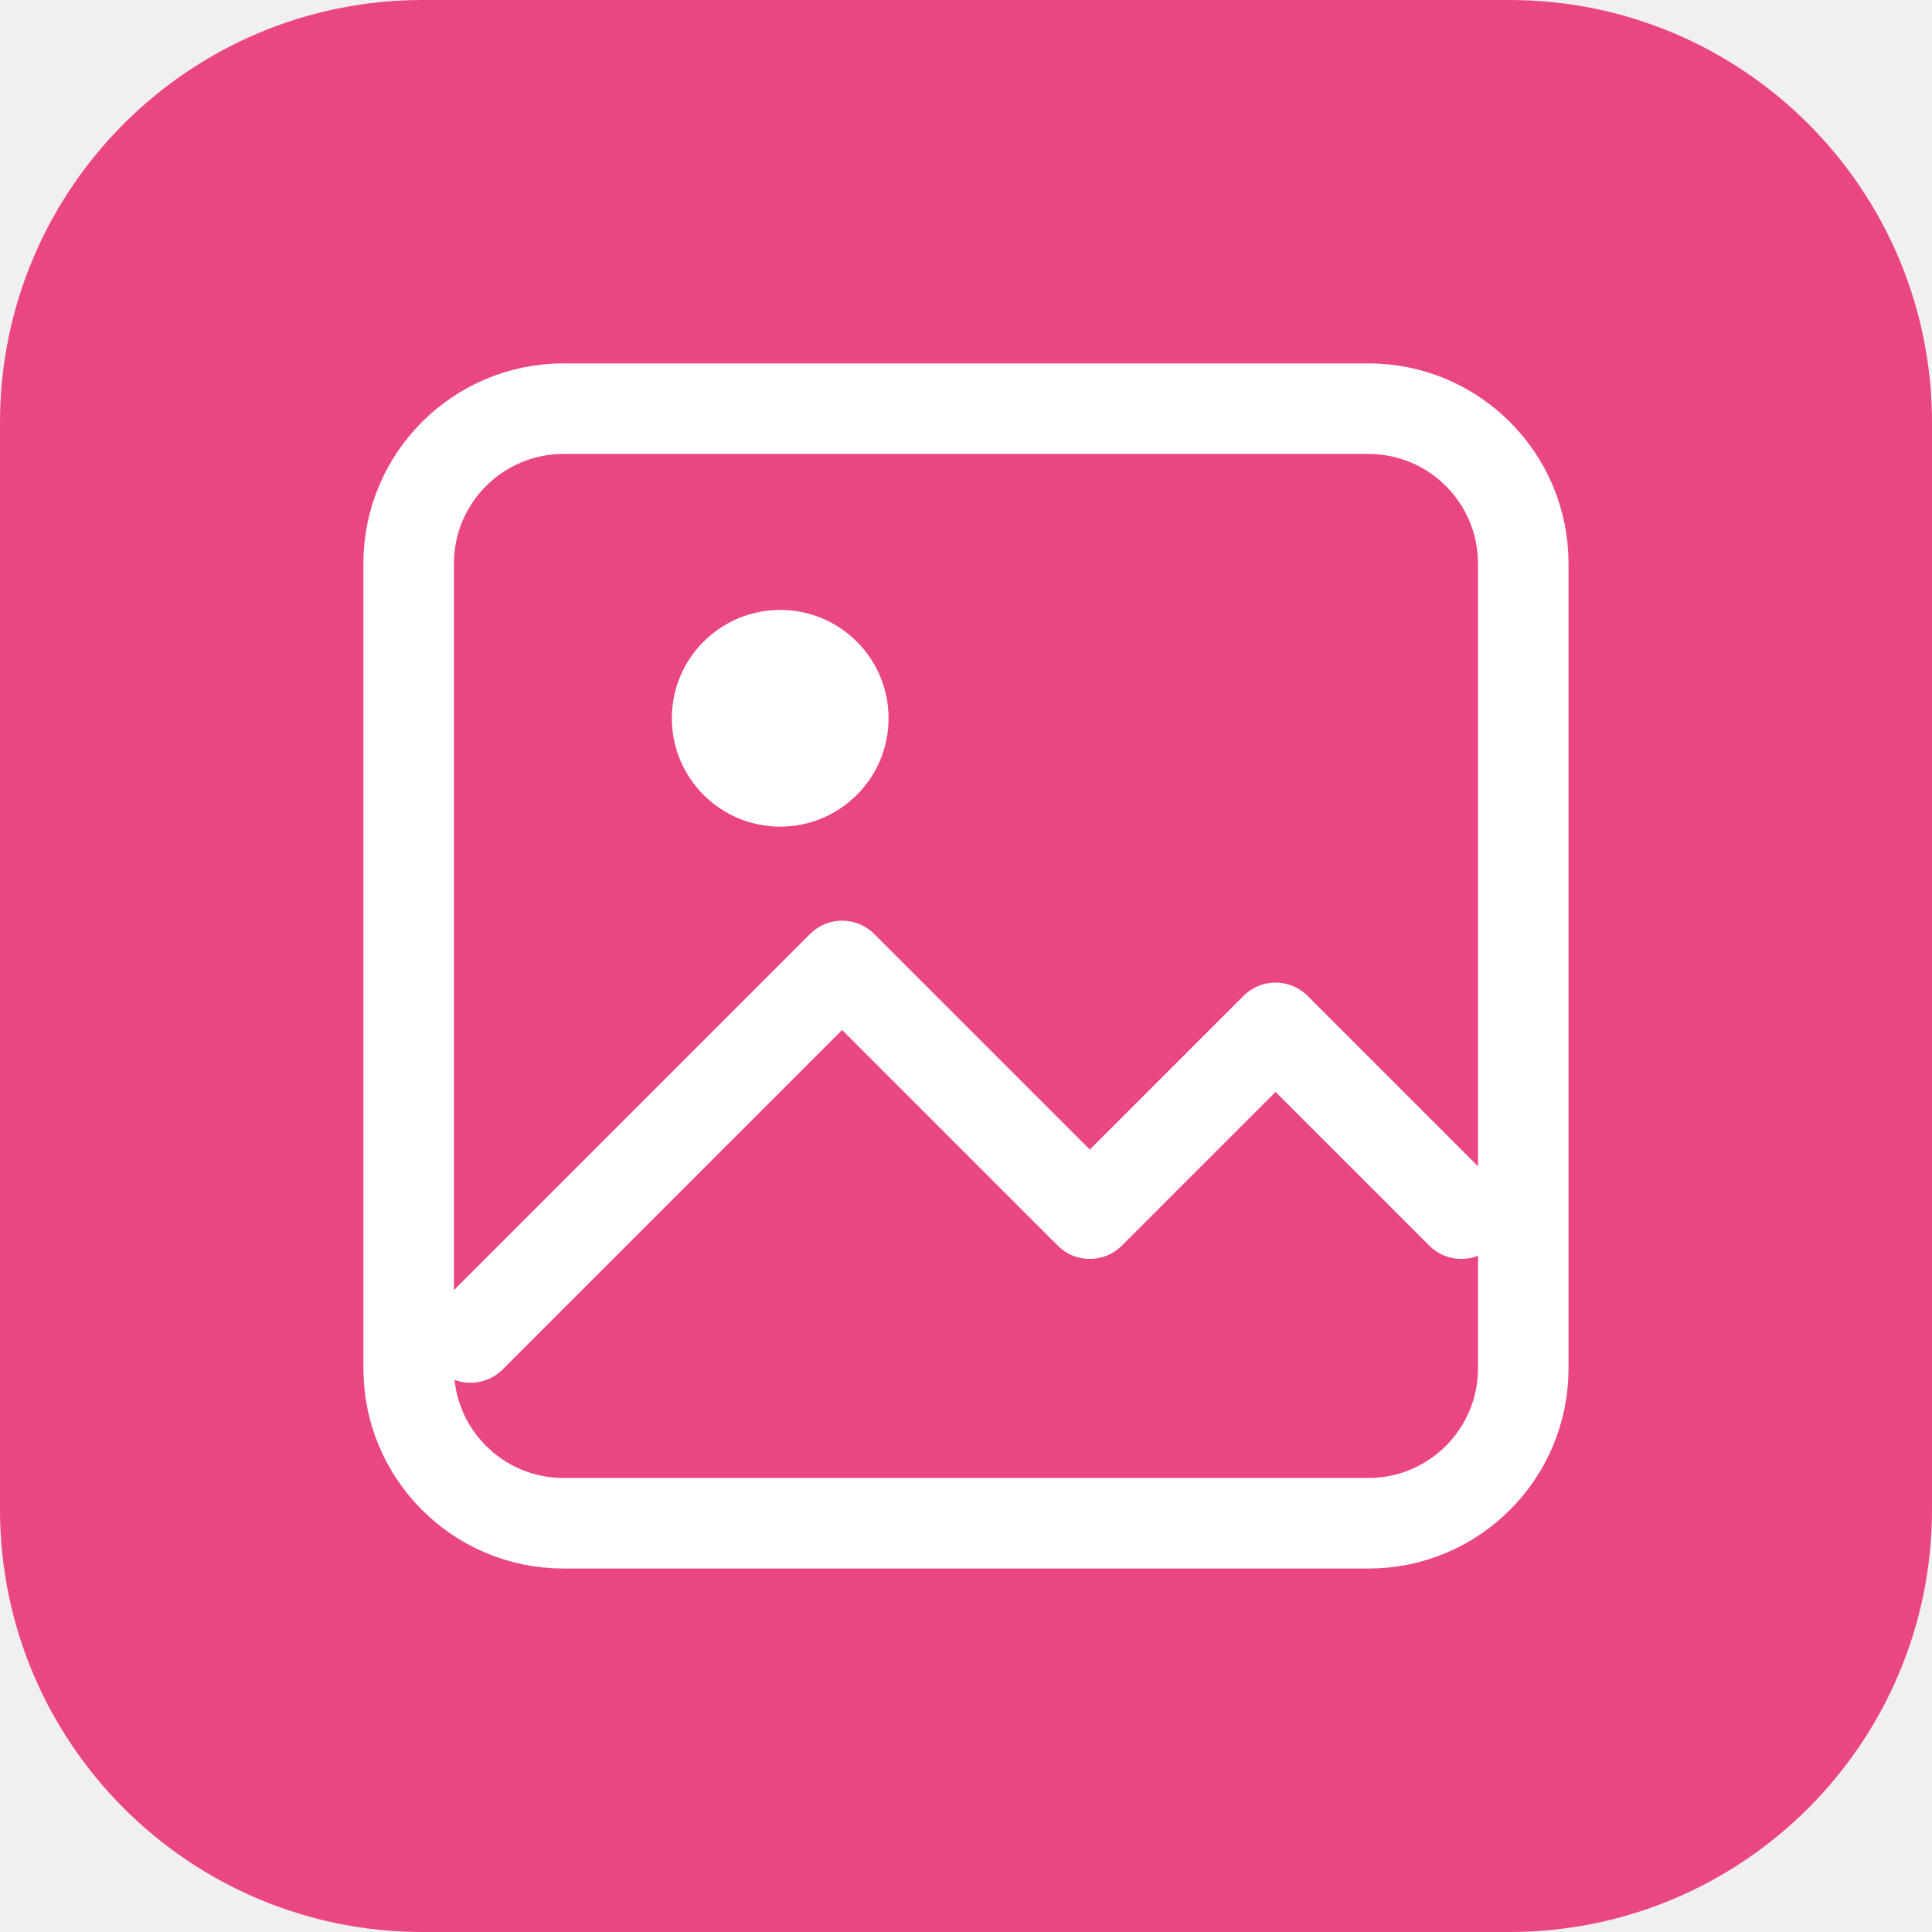
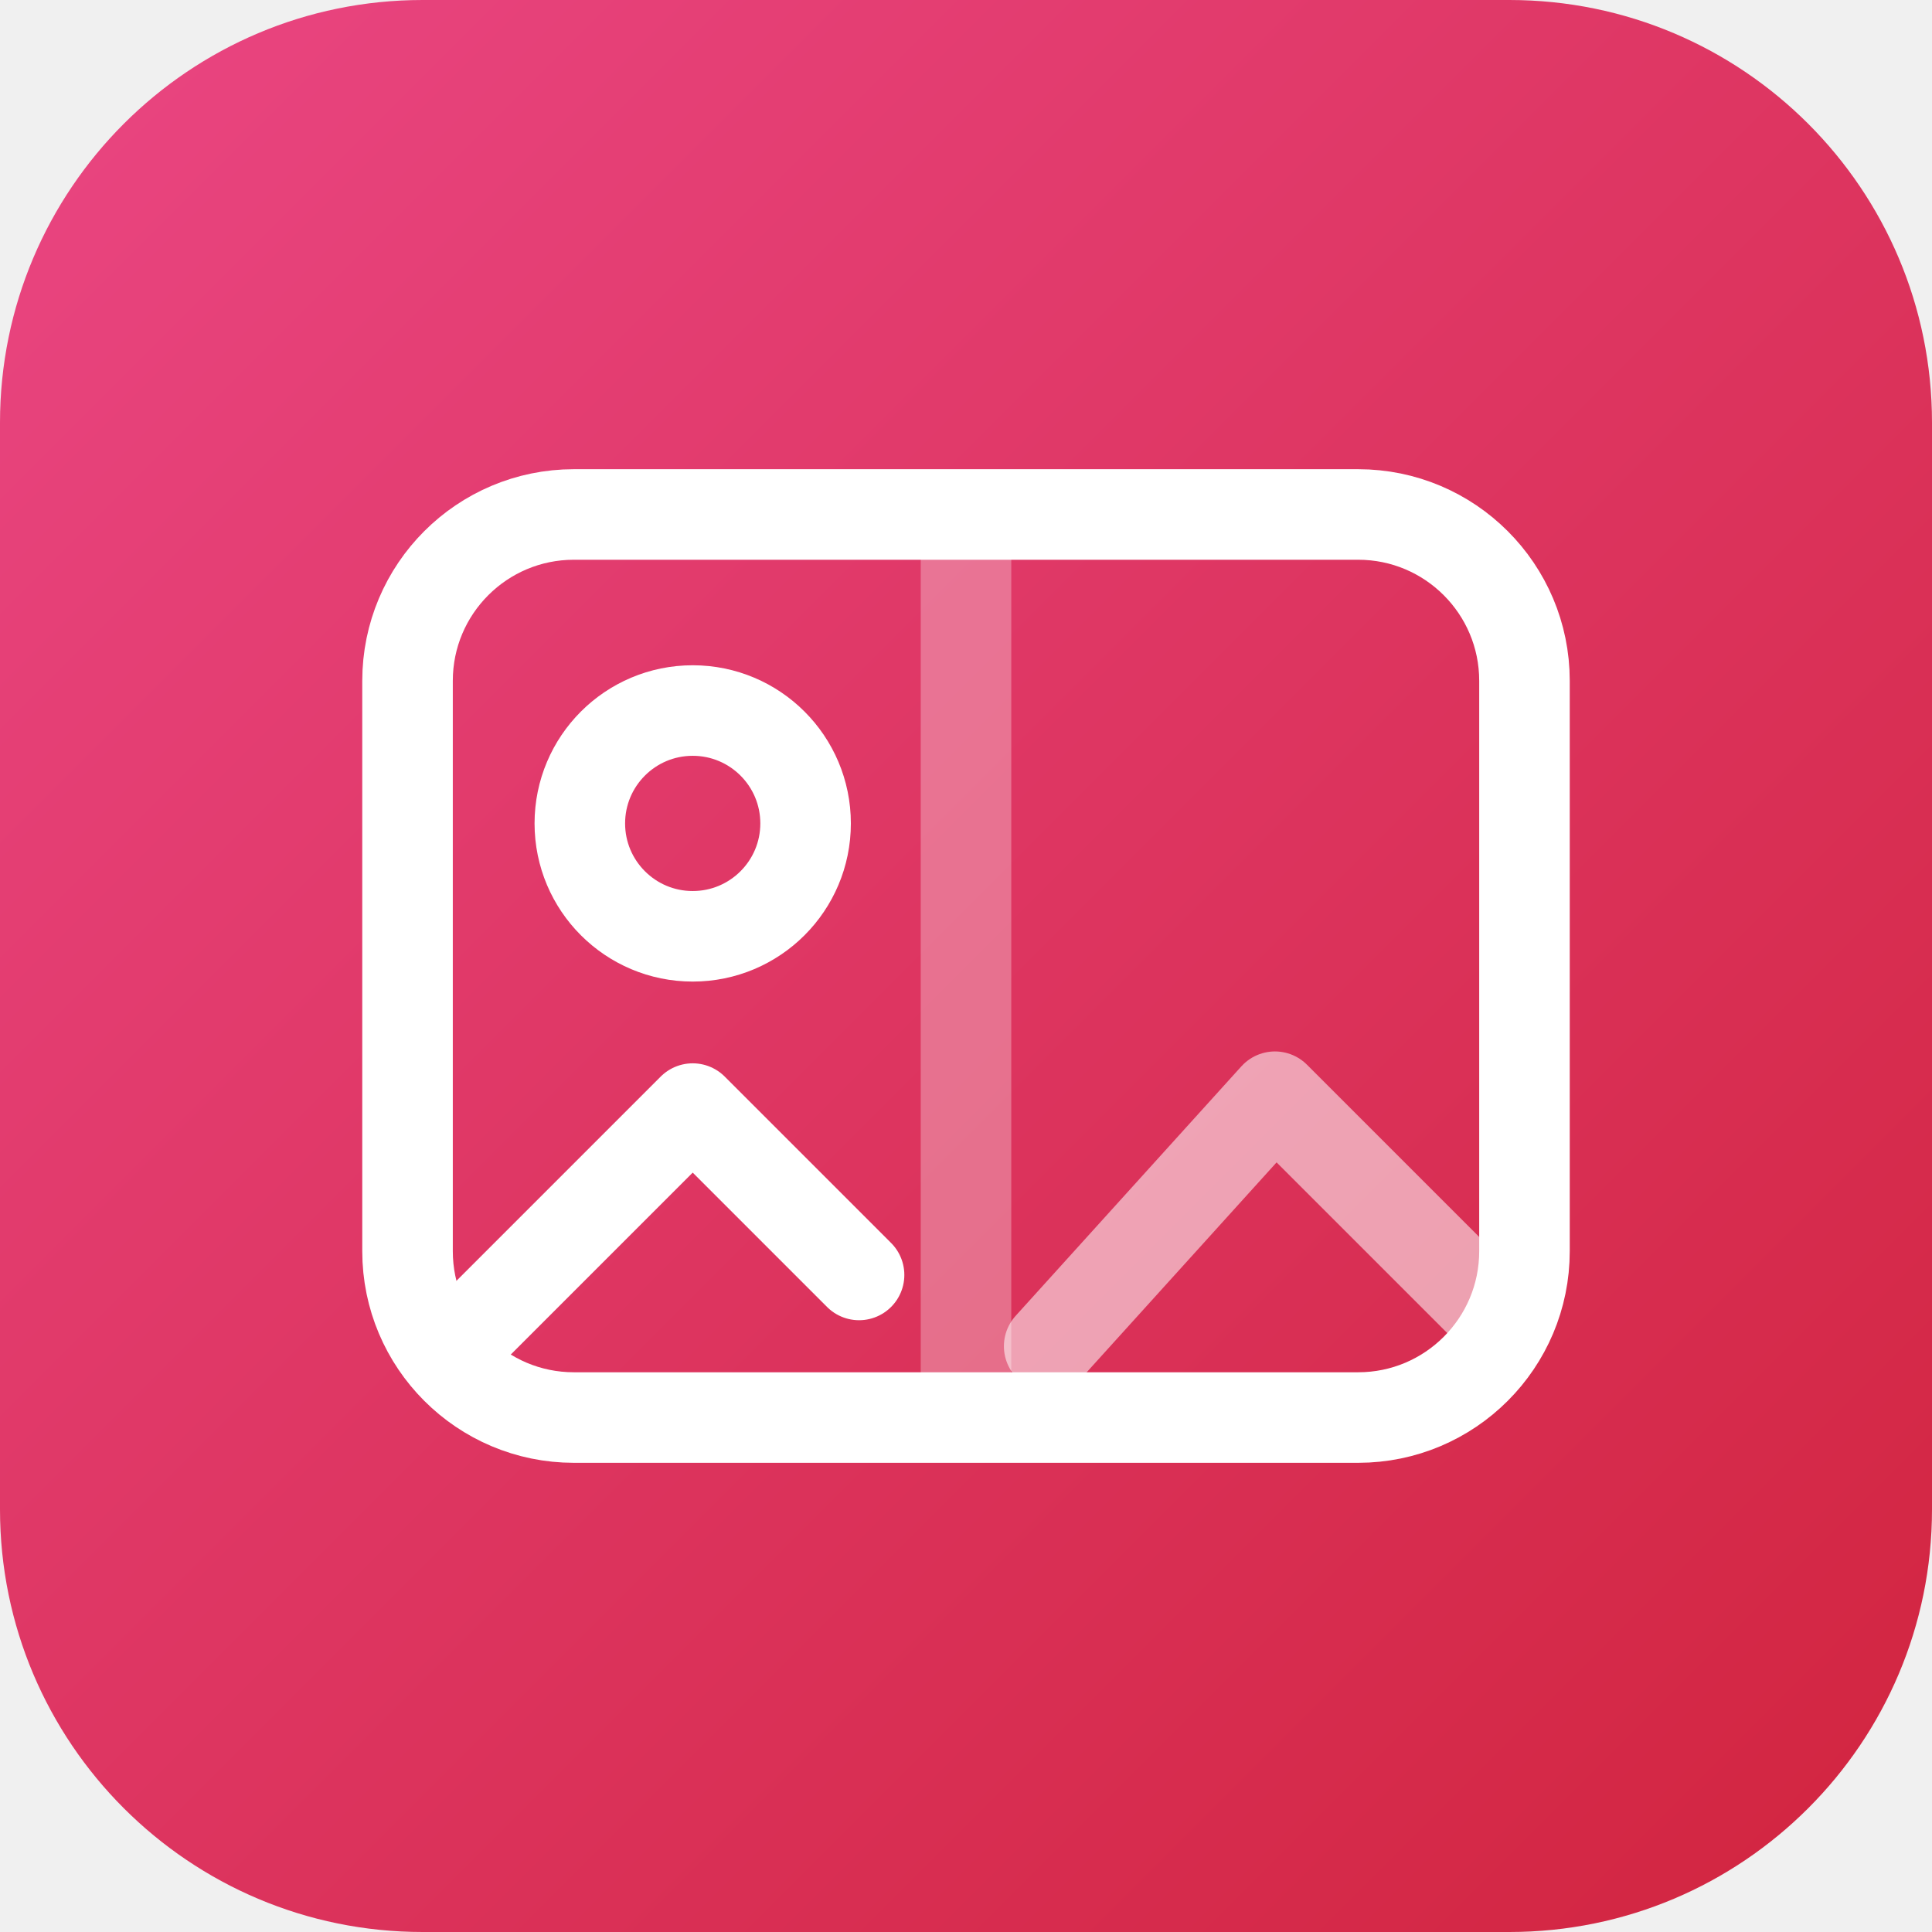
<svg xmlns="http://www.w3.org/2000/svg" viewBox="0 0 64 64">
-   <rect width="64" height="64" rx="14" fill="#ea4683" />
-   <g transform="translate(-0.8205,-0.8205) scale(1.0256)">
-     <rect x="14" y="14" width="36" height="36" rx="5" fill="none" stroke="#fff" stroke-width="2.925" />
-     <circle cx="26" cy="24" r="3.5" fill="#fff" />
-     <path d="M16 44l12-12 8 8 6-6 6 6" fill="none" stroke="#fff" stroke-width="2.925" stroke-linecap="round" stroke-linejoin="round" />
+   <defs>
+     <linearGradient id="pg" x1="0" y1="0" x2="1" y2="1">
+       <stop offset="0" stop-color="#ea4683" />
+       <stop offset="1" stop-color="#d1243e" />
+     </linearGradient>
+   </defs>
+   <rect width="64" height="64" rx="14" fill="url(#pg)" />
+   <g transform="translate(8.383,8.383) scale(1.9681)">
+     <g stroke="#fff" fill="none" stroke-width="1.524" stroke-linecap="round" stroke-linejoin="round">
+       <rect x="2.6" y="4.4" width="18.8" height="15.2" rx="2.8" />
+       <path d="M12 4.6v14.8" opacity="0.3" />
+       <circle cx="7.4" cy="9.6" r="1.9" />
+       <path d="M3.4 18.4l4-4 2.8 2.8" />
+       <path d="M13.4 18.4l3.8-4.2 3.6 3.6" opacity="0.55" />
+     </g>
  </g>
</svg>
